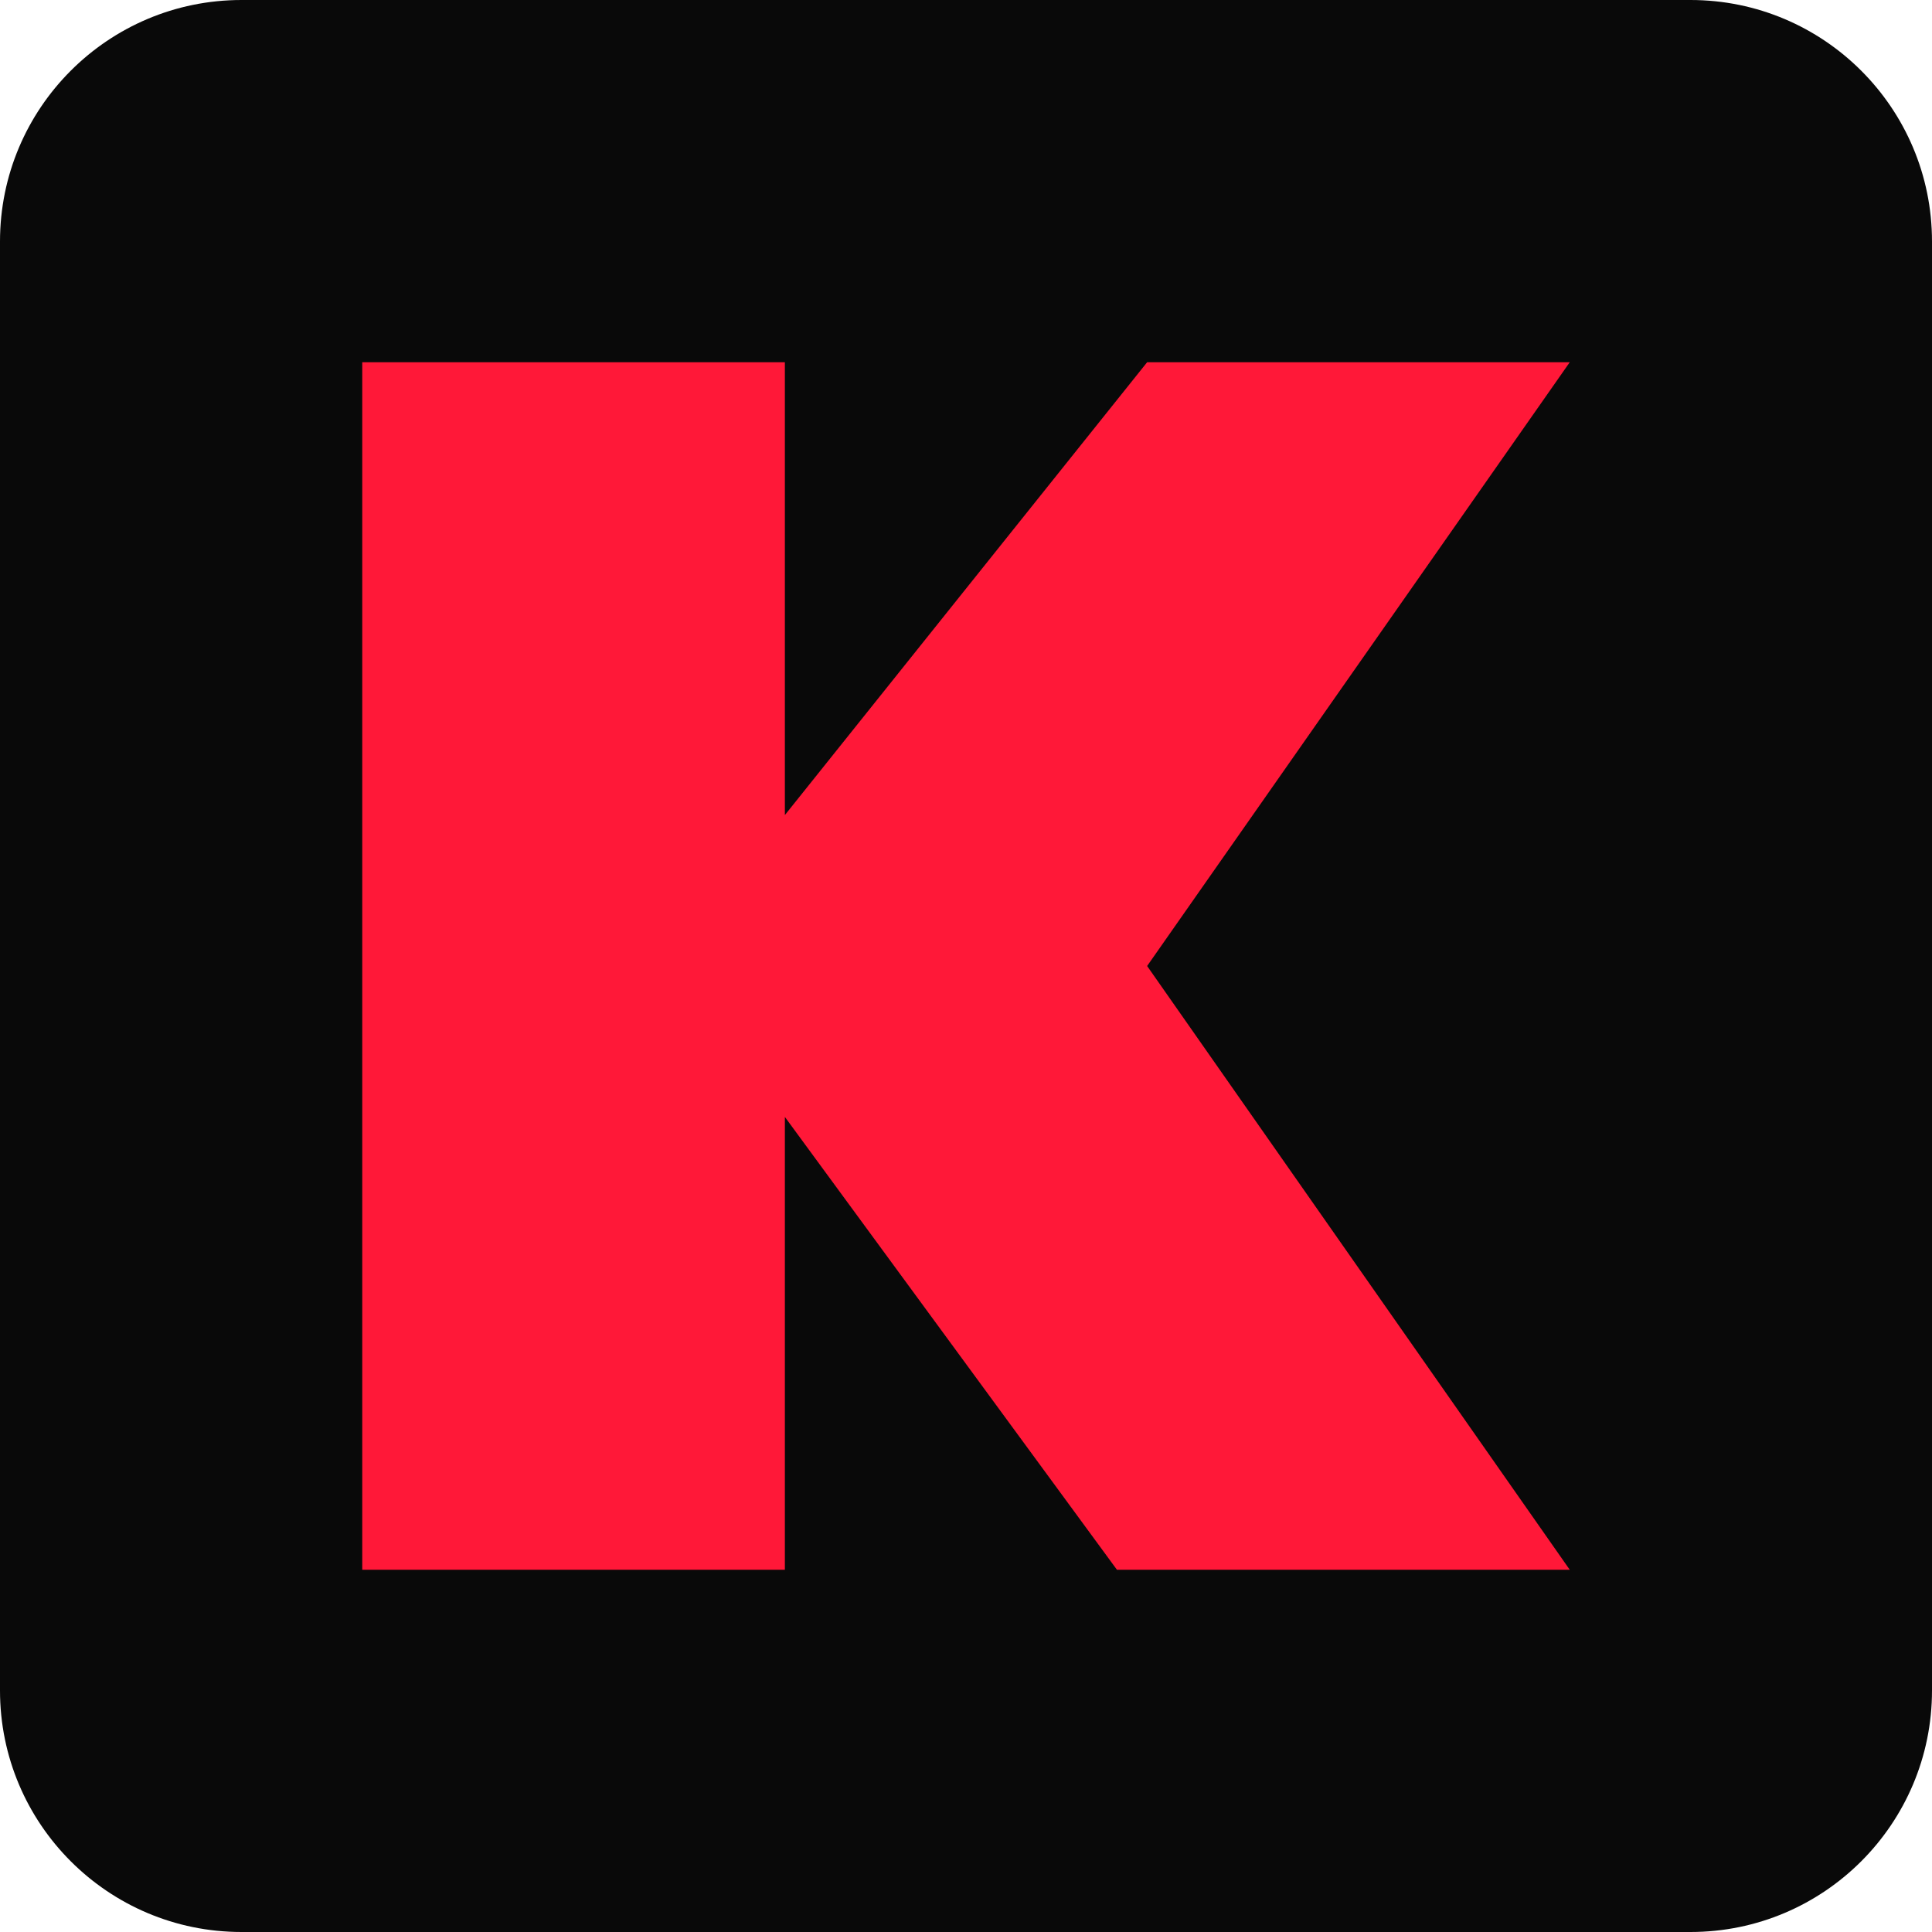
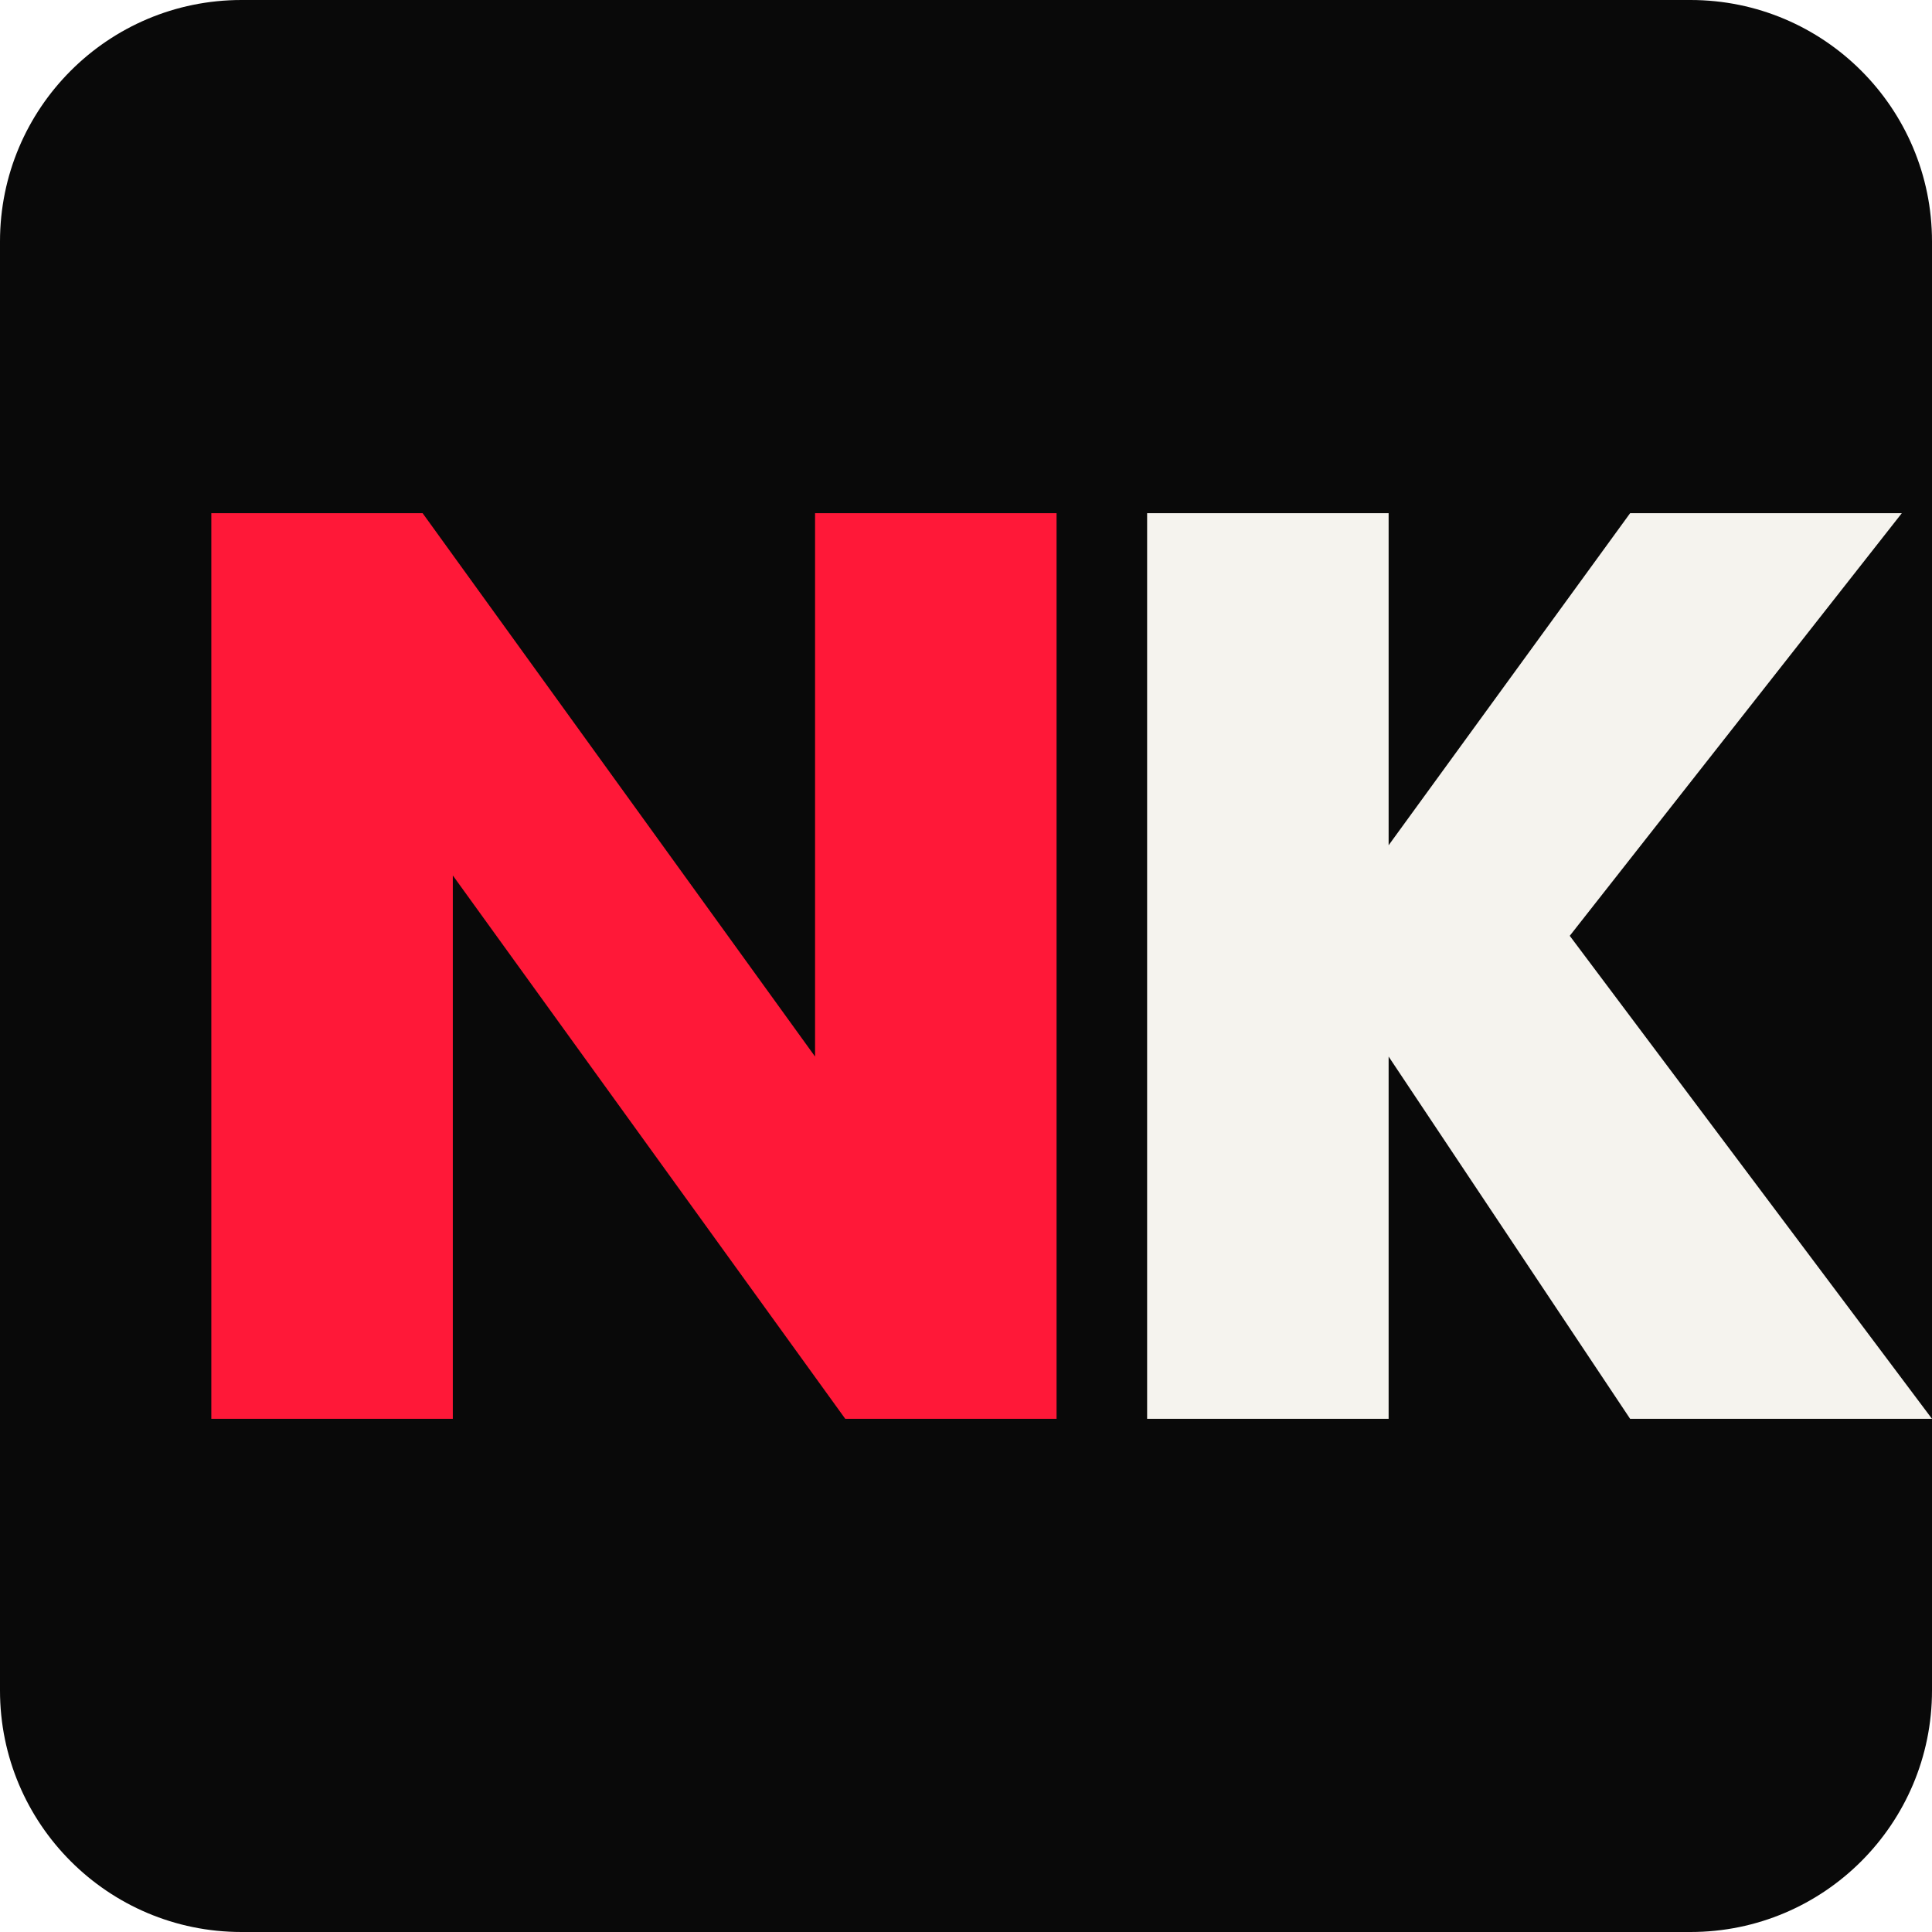
<svg xmlns="http://www.w3.org/2000/svg" viewBox="0 0 64 64">
  <rect width="64" height="64" rx="8" fill="#090909" />
-   <path d="M12 12h14v15L38 12h14L38 32l14 20H37L26 37v15H12z" fill="#ff1838" />
+   <path d="M7 47V17h7l13 18V17h8v30h-7L15 29v18z" fill="#ff1838" />
+   <path d="M38 17h8v11l8-11h9L52 31l12 16H54L46 35v12h-8z" fill="#f5f3ee" />
</svg>
